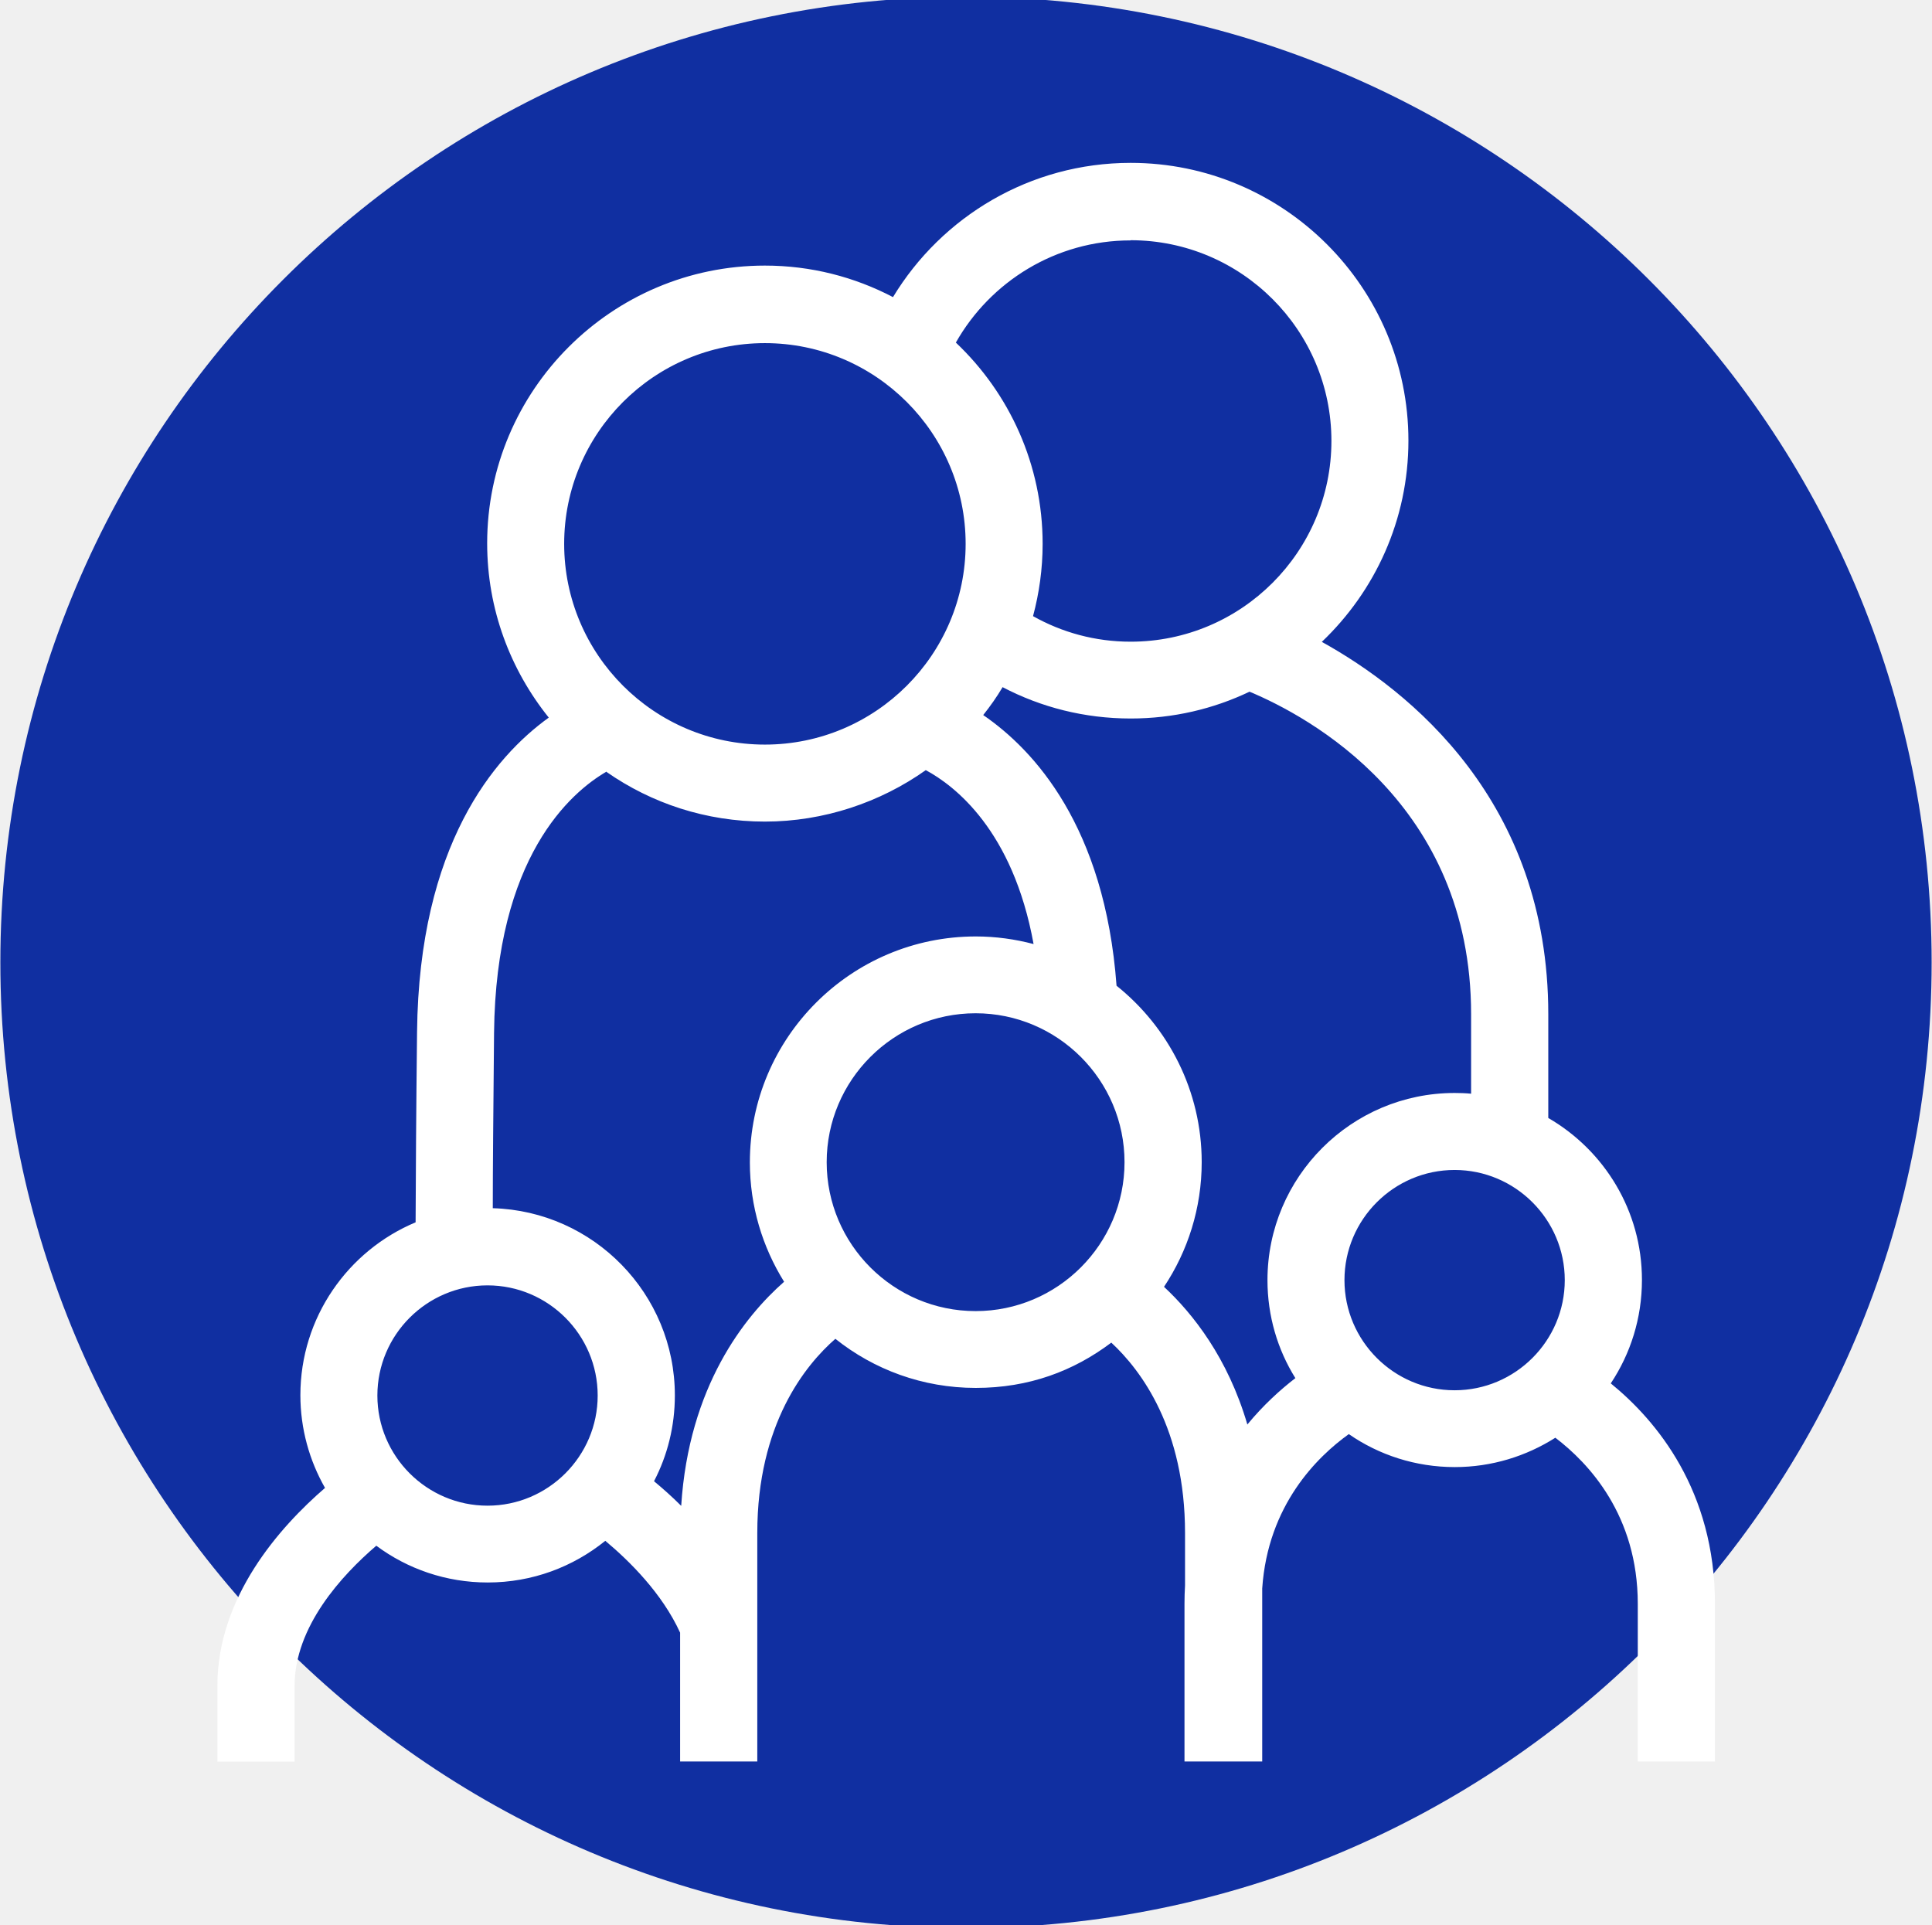
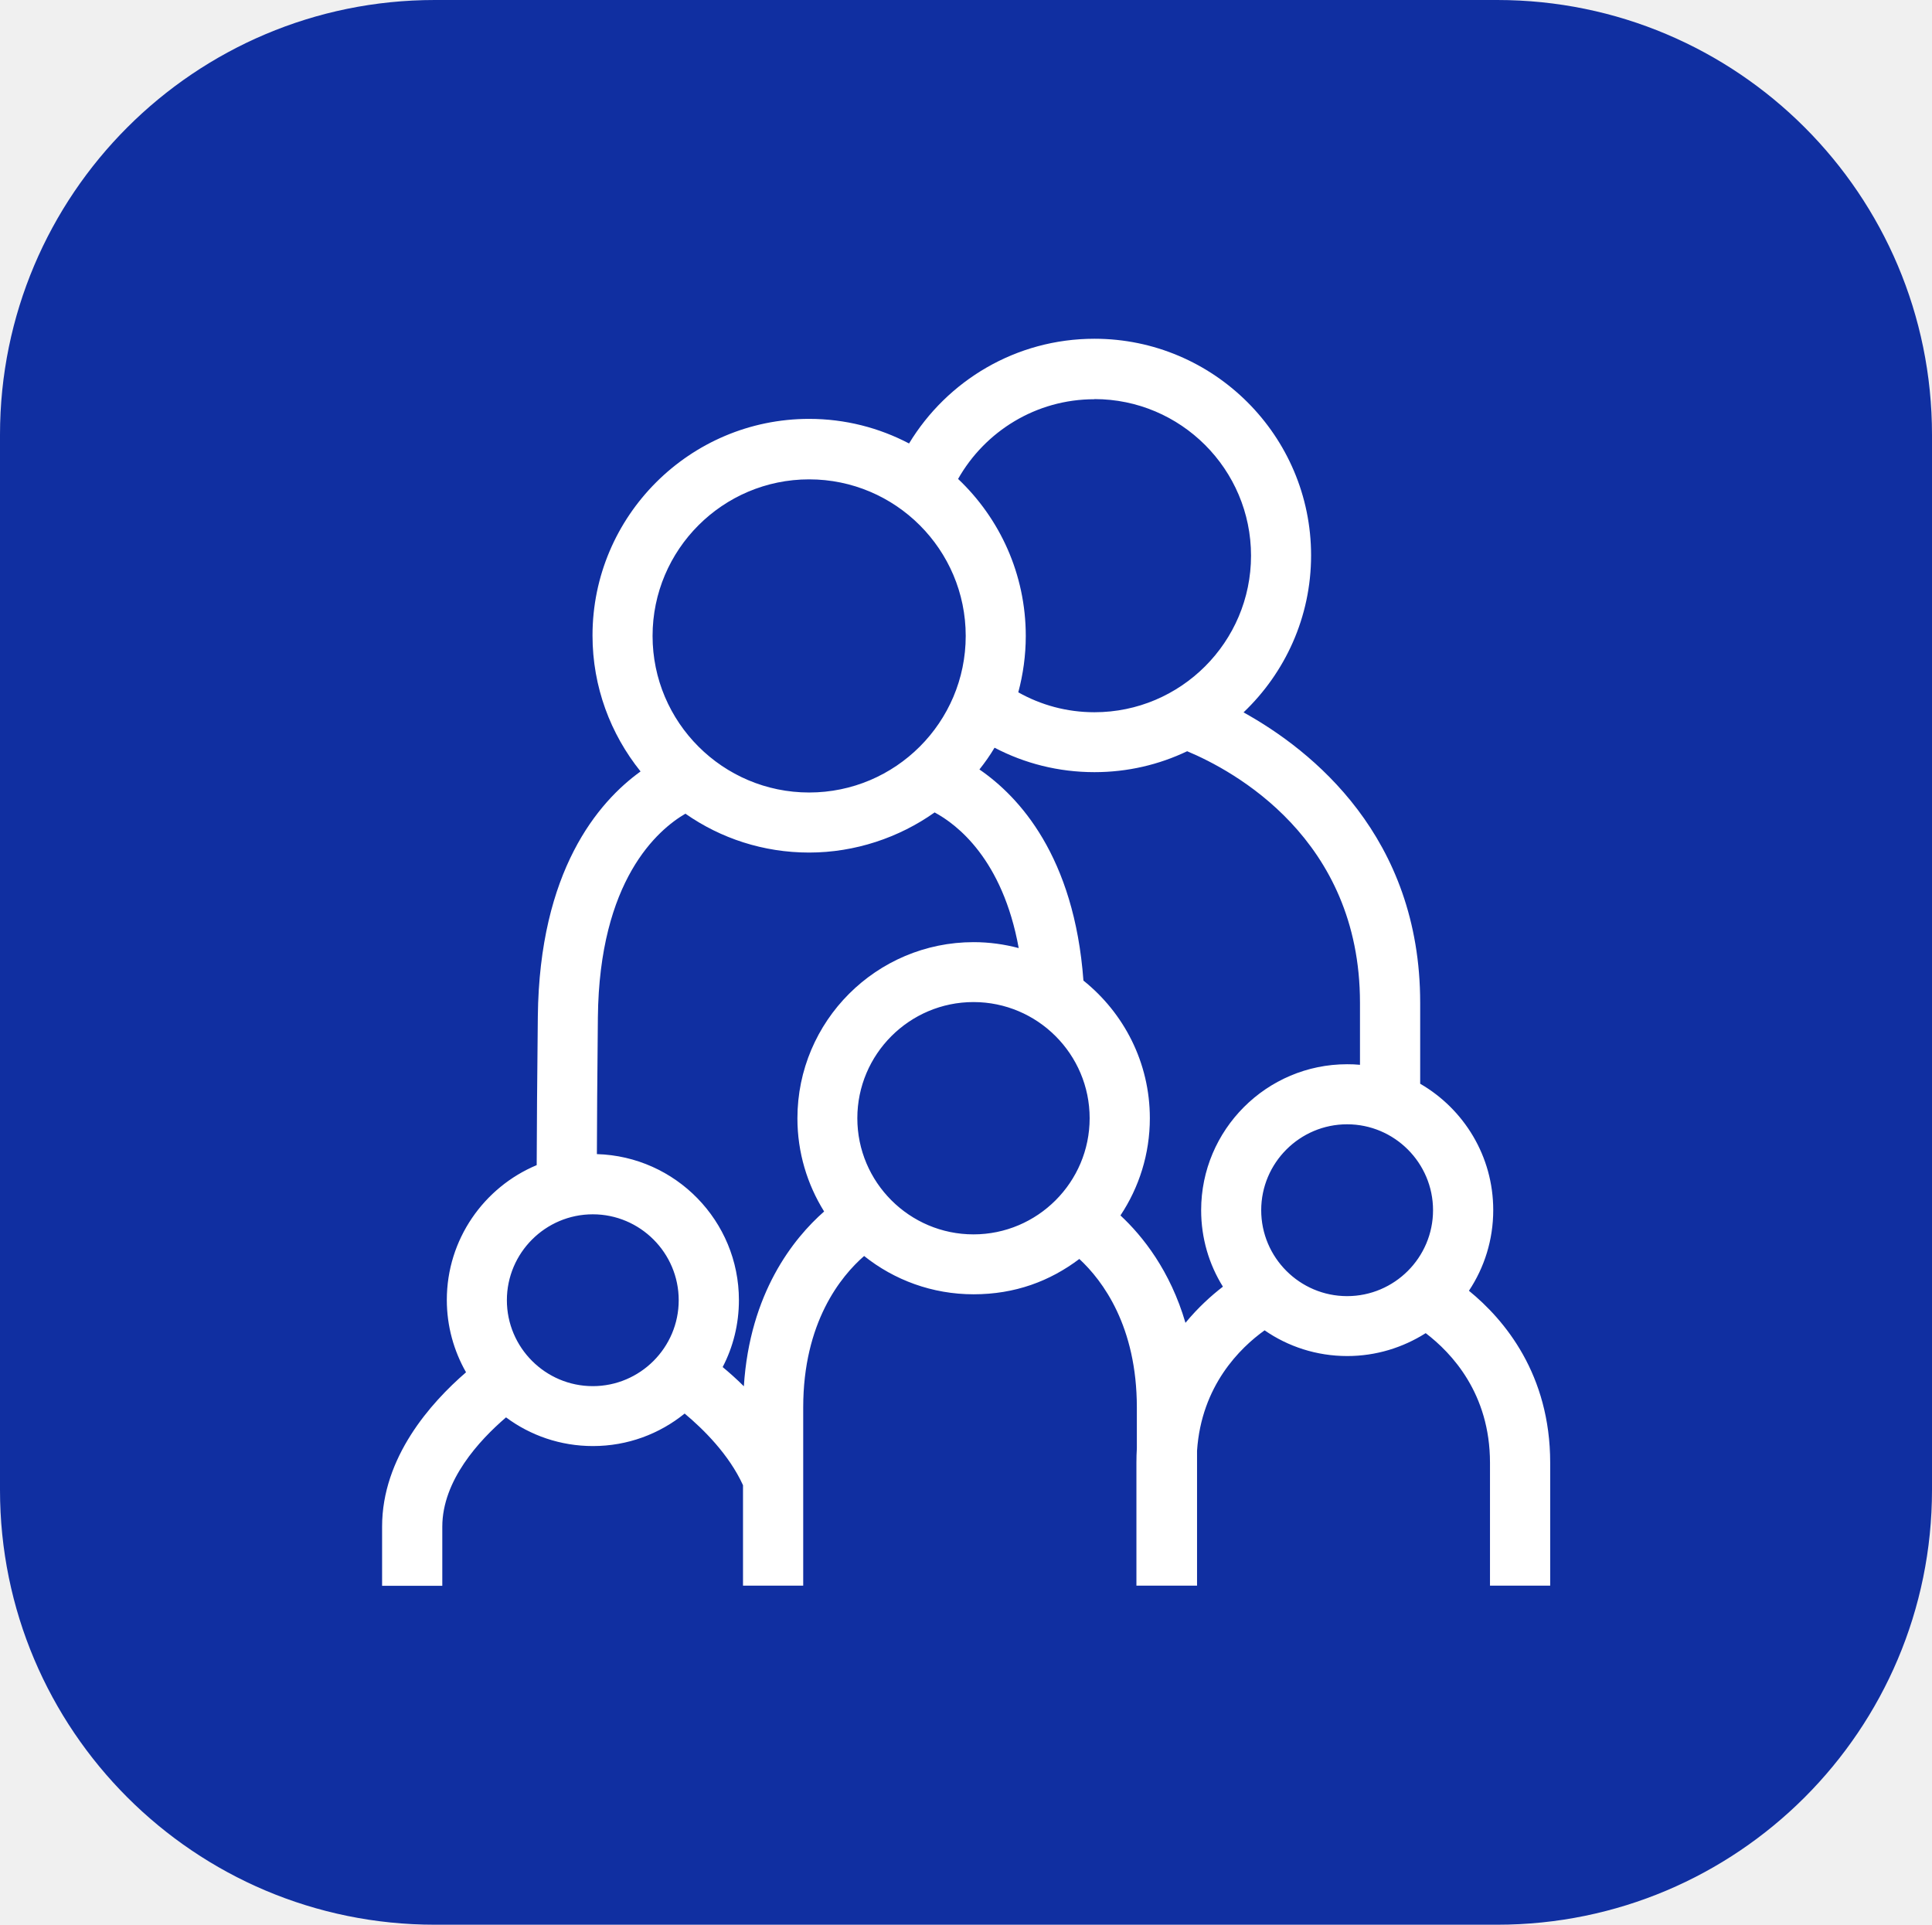
<svg xmlns="http://www.w3.org/2000/svg" id="_Слой_1" data-name="Слой 1" viewBox="-12 -9 106.64 106.24">
  <defs>
    <style>
      .cls-1 {
        fill: #102FA1;
      }

      .cls-1, .cls-2 {
        stroke-width: 0px;
      }

      .cls-2 {
        fill: #ffffff;
      }
    </style>
  </defs>
-   <circle cx="41.32" cy="44.12" r="53.3" fill="#102FA1" />
-   <path class="cls-2" d="m4.26,84.06c0-3.28,2.61-6.11,4.51-7.74,1.72,1.28,3.85,2.03,6.15,2.03,2.46,0,4.71-.86,6.49-2.3,1.33,1.11,3.14,2.9,4.13,5.07v7.11h4.26v-12.61c0-6.02,2.66-9.28,4.31-10.72,2.13,1.7,4.82,2.71,7.75,2.71s5.4-.93,7.48-2.5c1.66,1.54,4.07,4.77,4.07,10.51v2.89c-.02.33-.03.67-.03,1.02v8.7h4.29v-9.55c.31-4.61,3.05-7.28,4.78-8.52,1.66,1.15,3.68,1.82,5.85,1.82,2.04,0,3.94-.6,5.55-1.62,1.84,1.4,4.55,4.28,4.55,9.17v8.7h4.26v-8.7c0-6.25-3.22-10.11-5.75-12.17,1.09-1.64,1.72-3.6,1.72-5.71,0-3.82-2.08-7.15-5.17-8.94v-5.73c0-11.76-7.65-17.86-12.5-20.55,2.94-2.8,4.78-6.74,4.78-11.11,0-8.45-6.88-15.33-15.33-15.33-5.56,0-10.43,2.97-13.12,7.41-2.12-1.11-4.52-1.74-7.07-1.74-8.45,0-15.33,6.88-15.33,15.33,0,3.64,1.28,6.98,3.4,9.62-3.01,2.17-7.16,7.03-7.27,17.35-.05,4.42-.07,7.93-.08,10.51-3.73,1.56-6.36,5.25-6.36,9.54,0,1.86.5,3.61,1.36,5.12-2.5,2.16-5.94,6.02-5.94,10.92v4.19h4.26v-4.19Zm37.59-20.69c-4.53,0-8.22-3.69-8.22-8.22s3.69-8.22,8.22-8.22,8.22,3.69,8.22,8.22-3.69,8.22-8.22,8.22Zm26.44,4.37c-3.35,0-6.08-2.73-6.08-6.08s2.73-6.08,6.08-6.08,6.08,2.73,6.08,6.08-2.73,6.08-6.08,6.08Zm.91-20.75v4.38c-.3-.03-.6-.04-.91-.04-5.7,0-10.33,4.64-10.33,10.33,0,1.98.56,3.84,1.54,5.41-.83.64-1.77,1.49-2.65,2.56-1.08-3.69-3.02-6.13-4.6-7.6,1.31-1.97,2.08-4.34,2.08-6.88,0-3.94-1.84-7.45-4.7-9.74-.65-8.8-4.56-13.02-7.36-14.94.39-.49.75-1,1.07-1.54,2.12,1.11,4.52,1.73,7.07,1.73,2.35,0,4.57-.53,6.56-1.48,3.25,1.36,12.23,6.16,12.23,17.8ZM50.41,4.26c6.11,0,11.08,4.97,11.08,11.08s-4.97,11.08-11.08,11.08c-1.96,0-3.79-.51-5.39-1.41.34-1.27.53-2.61.53-3.99,0-4.37-1.84-8.32-4.79-11.11,1.9-3.36,5.51-5.64,9.64-5.64Zm-20.19,5.68c6.11,0,11.08,4.97,11.08,11.08s-4.97,11.08-11.08,11.08-11.08-4.97-11.08-11.08,4.97-11.08,11.08-11.08Zm-8.74,23.67c2.48,1.73,5.49,2.74,8.74,2.74s6.37-1.06,8.88-2.84c1.58.85,4.81,3.31,5.95,9.6-1.02-.27-2.09-.42-3.19-.42-6.88,0-12.47,5.59-12.47,12.47,0,2.42.7,4.68,1.89,6.59-2.18,1.92-5.26,5.77-5.68,12.37-.52-.52-1.03-.97-1.5-1.36.74-1.42,1.15-3.03,1.15-4.74,0-5.6-4.48-10.17-10.05-10.33,0-2.2.03-5.31.07-9.68.1-9.71,4.23-13.27,6.21-14.42Zm-6.57,28.34c3.35,0,6.08,2.73,6.08,6.08s-2.73,6.08-6.08,6.08-6.08-2.73-6.08-6.08,2.73-6.08,6.08-6.08Z" />
+   <rect class="cls-1" x="-12" y="-9" width="106.64" height="106.24" rx="24" ry="24" />
+   <path class="cls-2" transform="translate(41.32 44.12) scale(0.78) translate(-41.32 -44.12)" d="m4.26,84.06c0-3.28,2.61-6.11,4.51-7.74,1.72,1.28,3.85,2.03,6.15,2.03,2.46,0,4.71-.86,6.49-2.3,1.33,1.11,3.14,2.9,4.13,5.07v7.11h4.26v-12.61c0-6.02,2.66-9.28,4.31-10.72,2.13,1.7,4.82,2.71,7.75,2.71s5.4-.93,7.48-2.5c1.66,1.54,4.07,4.77,4.07,10.51v2.89c-.02.33-.03.67-.03,1.02v8.7h4.29v-9.55c.31-4.61,3.05-7.28,4.78-8.52,1.66,1.15,3.68,1.82,5.85,1.82,2.04,0,3.94-.6,5.55-1.62,1.84,1.4,4.55,4.28,4.55,9.17v8.7h4.26v-8.7c0-6.25-3.22-10.11-5.75-12.17,1.09-1.64,1.72-3.6,1.72-5.71,0-3.82-2.08-7.15-5.17-8.94v-5.73c0-11.76-7.65-17.86-12.5-20.55,2.94-2.8,4.78-6.74,4.78-11.11,0-8.45-6.88-15.33-15.33-15.33-5.56,0-10.43,2.97-13.12,7.41-2.12-1.11-4.52-1.74-7.07-1.74-8.45,0-15.33,6.88-15.33,15.33,0,3.64,1.28,6.98,3.4,9.62-3.01,2.17-7.16,7.03-7.27,17.35-.05,4.42-.07,7.93-.08,10.51-3.73,1.56-6.36,5.25-6.36,9.54,0,1.86.5,3.61,1.36,5.12-2.5,2.16-5.94,6.02-5.94,10.92v4.19h4.26v-4.19Zm37.59-20.69c-4.53,0-8.22-3.69-8.22-8.22s3.69-8.22,8.22-8.22,8.22,3.69,8.22,8.22-3.69,8.22-8.22,8.22Zm26.44,4.37c-3.35,0-6.08-2.73-6.08-6.08s2.73-6.08,6.08-6.08,6.08,2.73,6.08,6.08-2.73,6.08-6.08,6.08Zm.91-20.75v4.38c-.3-.03-.6-.04-.91-.04-5.7,0-10.33,4.64-10.33,10.33,0,1.98.56,3.84,1.54,5.41-.83.64-1.77,1.49-2.65,2.56-1.08-3.69-3.02-6.13-4.6-7.6,1.31-1.97,2.08-4.34,2.08-6.88,0-3.94-1.84-7.45-4.7-9.74-.65-8.8-4.56-13.02-7.36-14.94.39-.49.75-1,1.07-1.54,2.12,1.11,4.52,1.73,7.07,1.73,2.35,0,4.57-.53,6.56-1.48,3.25,1.36,12.23,6.16,12.23,17.8ZM50.41,4.26c6.11,0,11.08,4.97,11.08,11.08s-4.97,11.08-11.08,11.08c-1.96,0-3.79-.51-5.39-1.41.34-1.27.53-2.61.53-3.99,0-4.37-1.84-8.32-4.79-11.11,1.9-3.36,5.51-5.64,9.64-5.64Zm-20.19,5.68c6.11,0,11.08,4.97,11.08,11.08s-4.97,11.08-11.08,11.08-11.08-4.97-11.08-11.08,4.97-11.08,11.08-11.08Zm-8.74,23.67c2.48,1.73,5.49,2.74,8.74,2.74s6.37-1.06,8.88-2.84c1.58.85,4.81,3.31,5.95,9.6-1.02-.27-2.09-.42-3.19-.42-6.88,0-12.47,5.59-12.47,12.47,0,2.42.7,4.68,1.89,6.59-2.18,1.92-5.26,5.77-5.68,12.37-.52-.52-1.03-.97-1.5-1.36.74-1.42,1.15-3.03,1.15-4.74,0-5.6-4.48-10.17-10.05-10.33,0-2.2.03-5.31.07-9.68.1-9.71,4.23-13.27,6.21-14.42Zm-6.57,28.34c3.35,0,6.08,2.73,6.08,6.08s-2.73,6.08-6.08,6.08-6.08-2.73-6.08-6.08,2.73-6.08,6.08-6.08Z" />
</svg>
